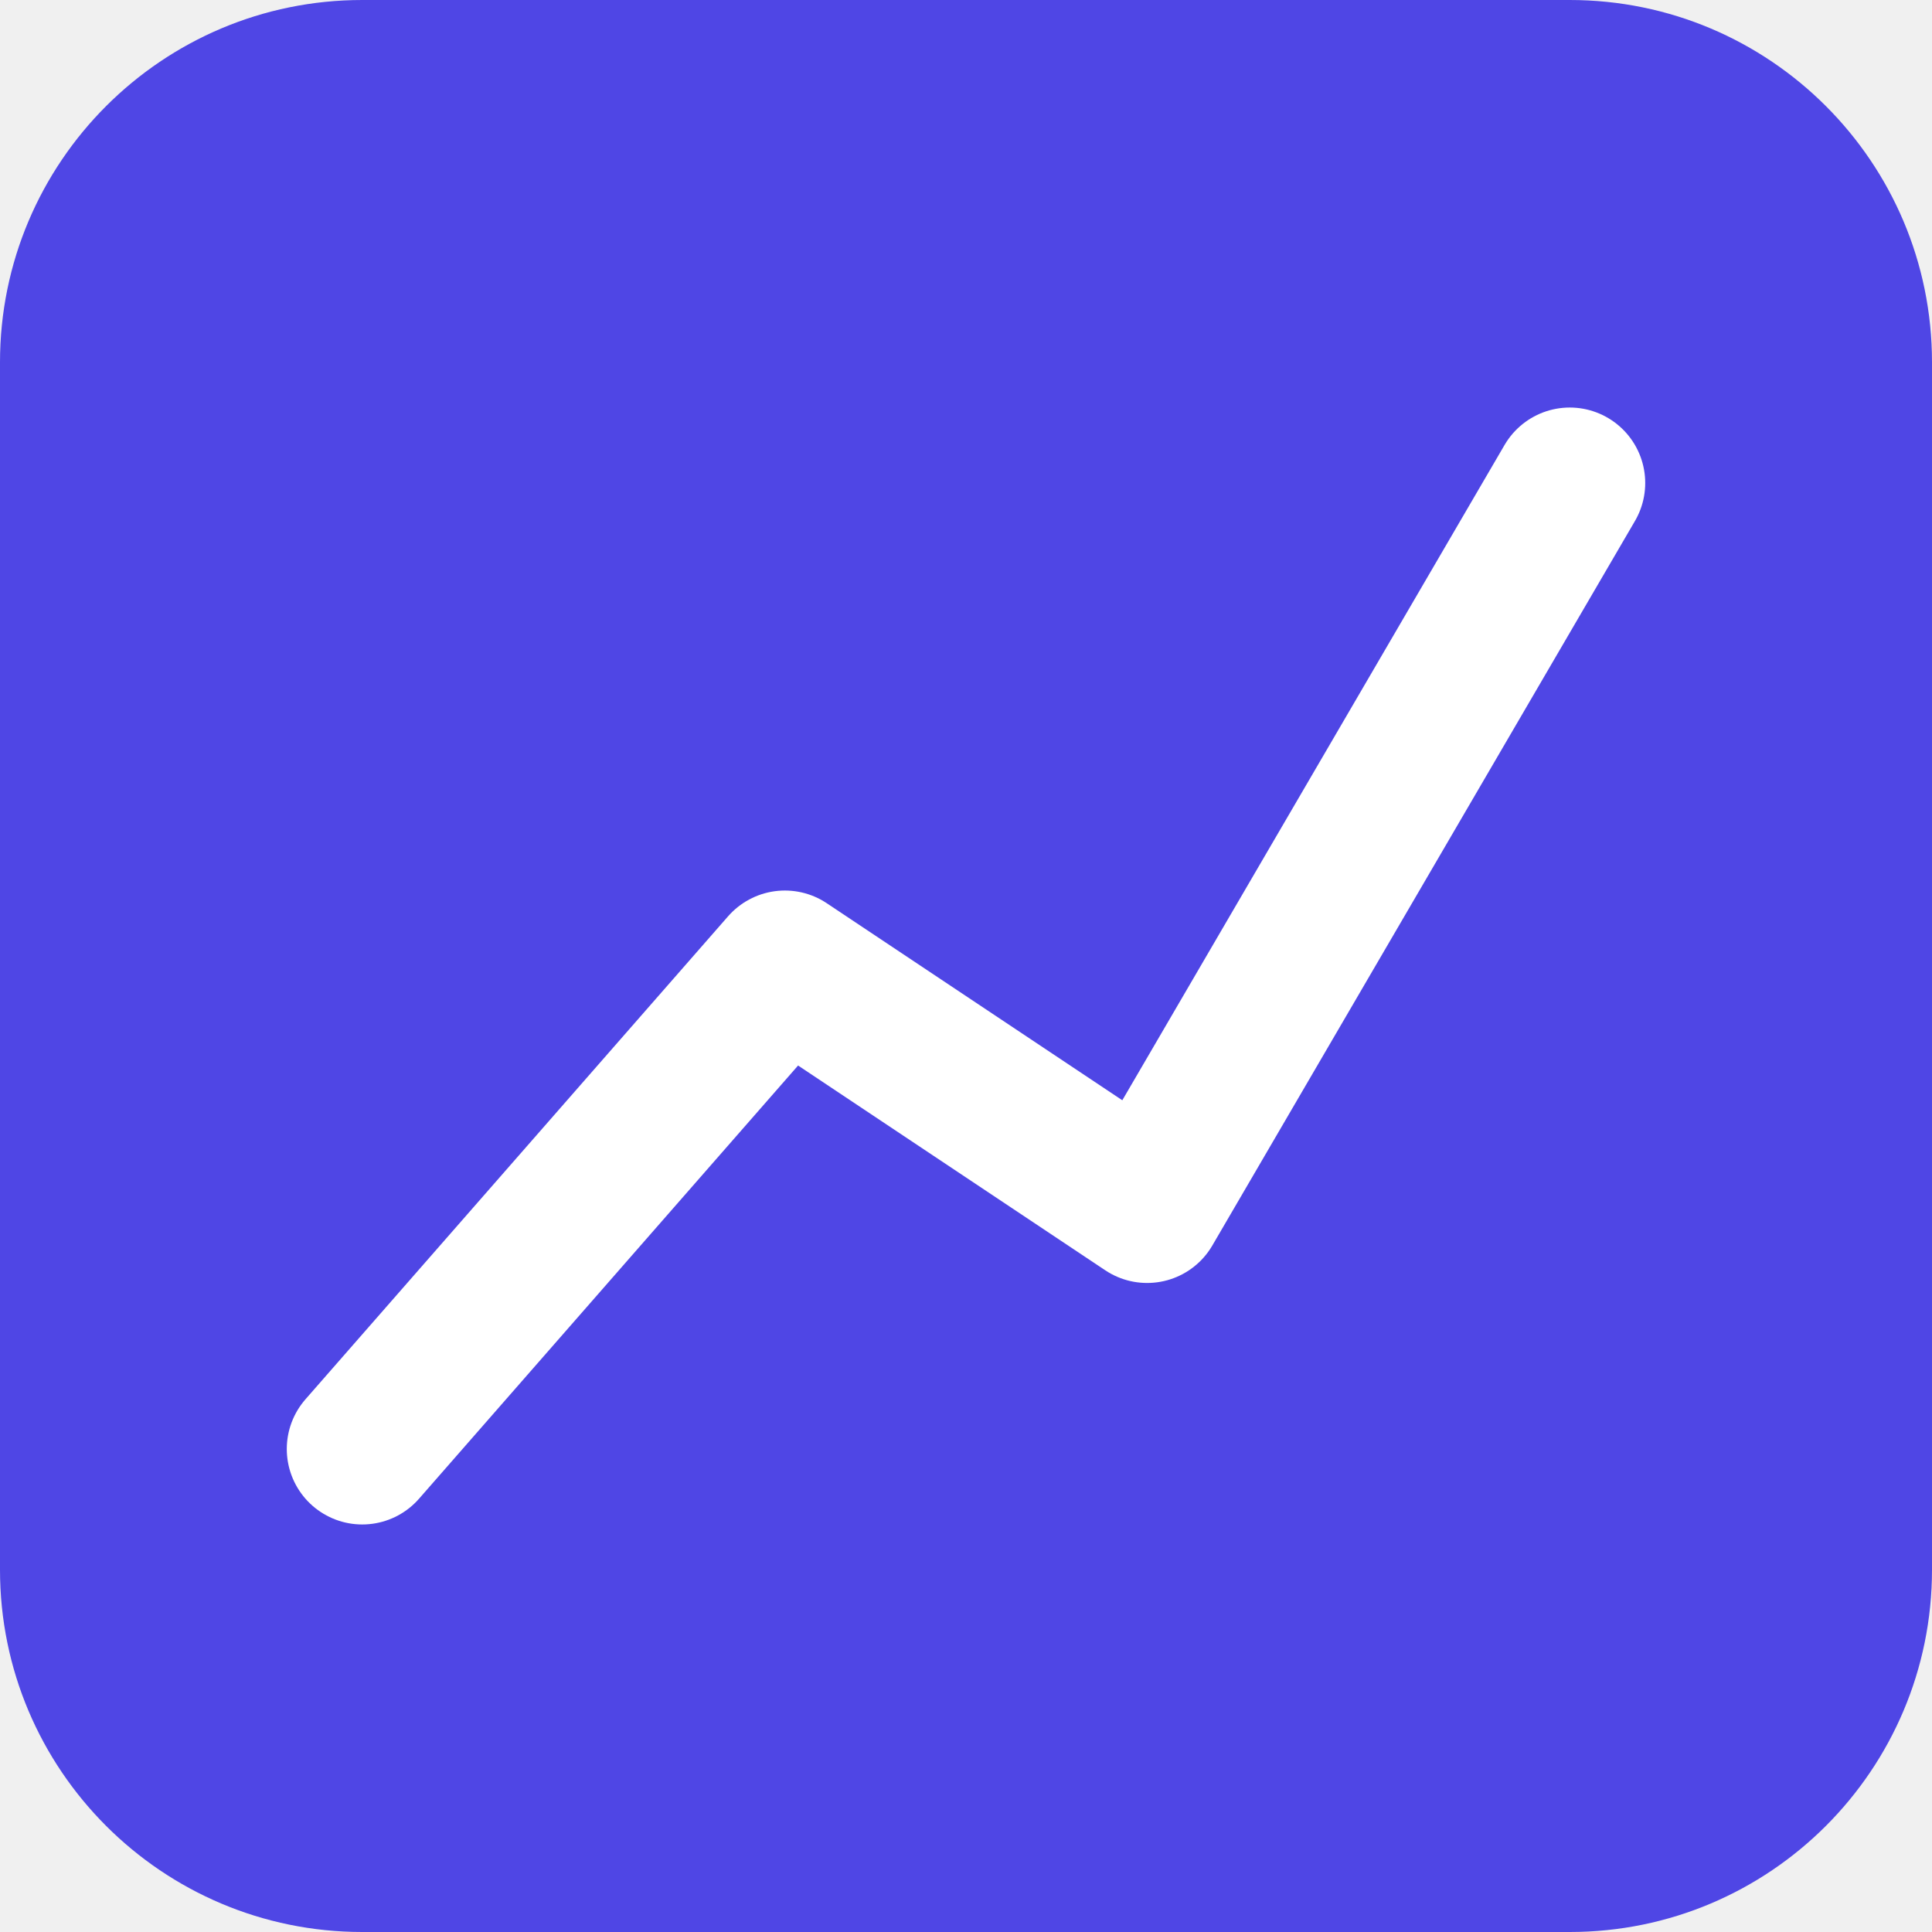
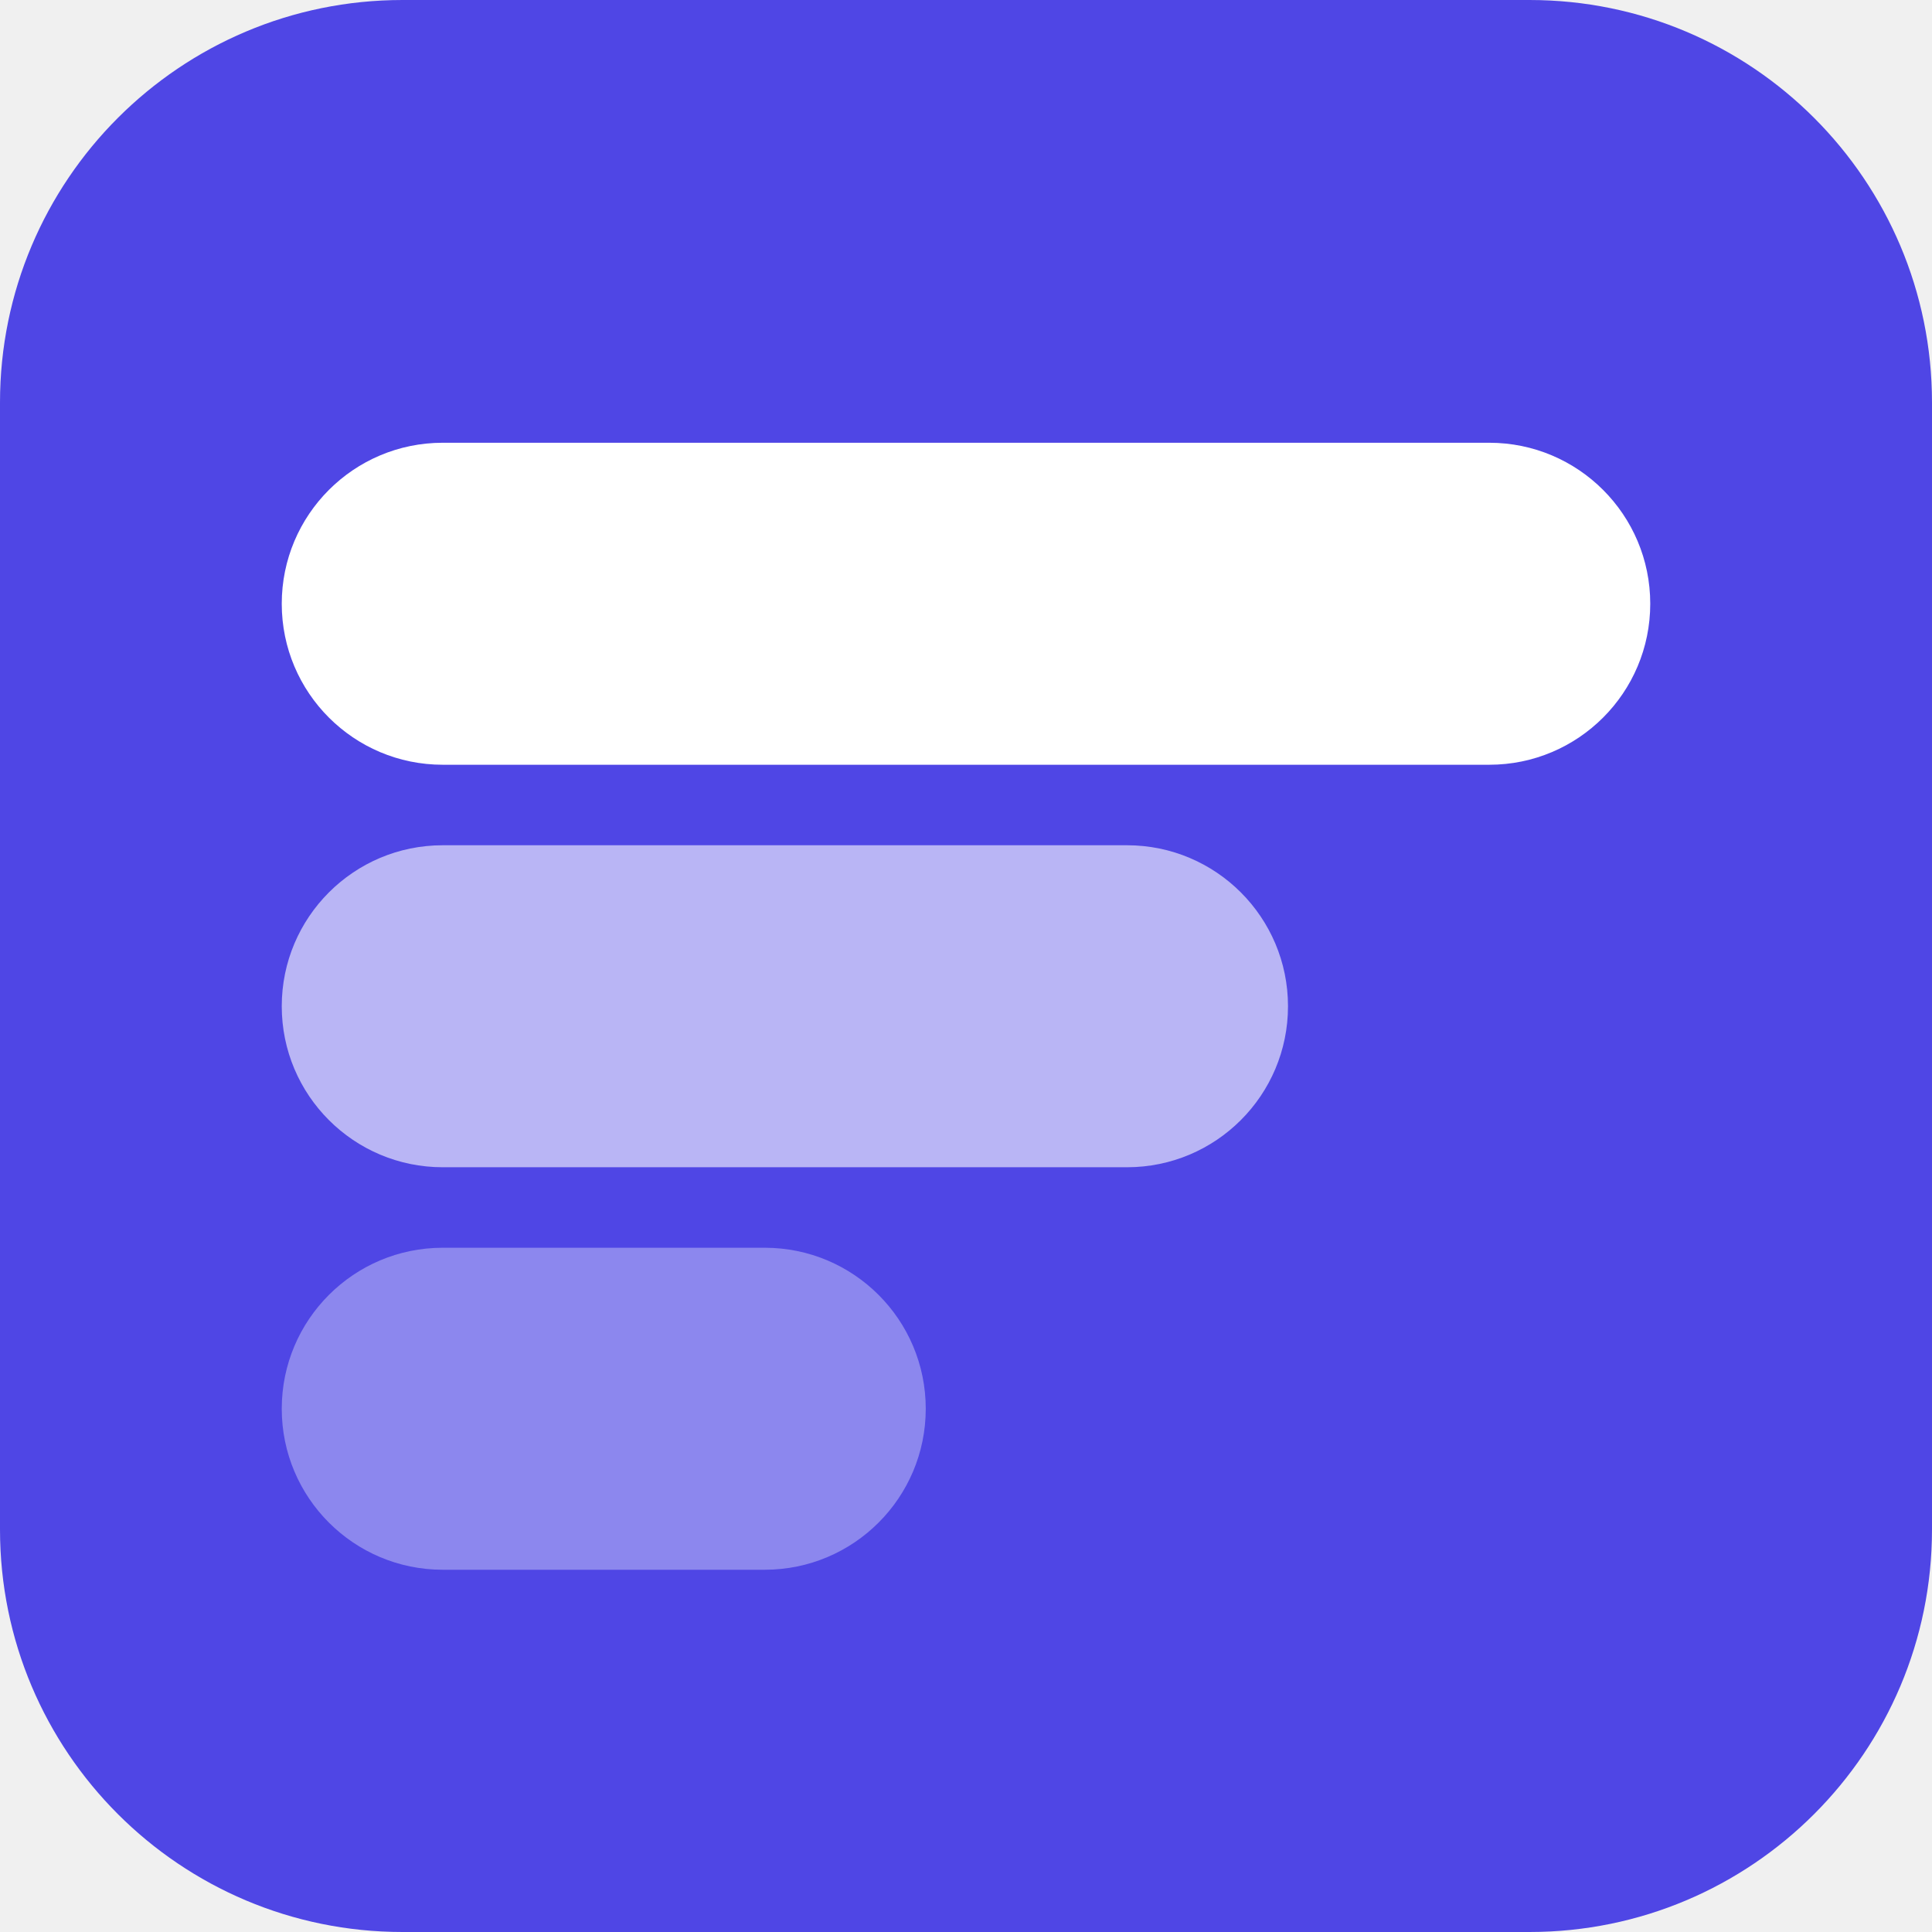
- <svg xmlns="http://www.w3.org/2000/svg" viewBox="0 0 32 32">
-   <rect width="32" height="32" rx="6" fill="#4f46e5" />
-   <polyline points="6,24 13,16 19,20 26,8" fill="none" stroke="white" stroke-width="2.5" stroke-linecap="round" stroke-linejoin="round" />
+ <svg xmlns="http://www.w3.org/2000/svg" viewBox="0 0 48 48" className="w-9 h-9">
+   <rect width="48" height="48" rx="10" fill="#4f46e5" />
+ 
+   {/* pill 1 — top priority, full width */}
+   <rect x="7" y="11" width="34" height="8" rx="4" fill="white" />
+ 
+   {/* pill 2 — medium */}
+   <rect x="7" y="21" width="25" height="8" rx="4" fill="white" opacity="0.6" />
+ 
+   {/* pill 3 — lowest */}
+   <rect x="7" y="31" width="16" height="8" rx="4" fill="white" opacity="0.35" />
</svg>
